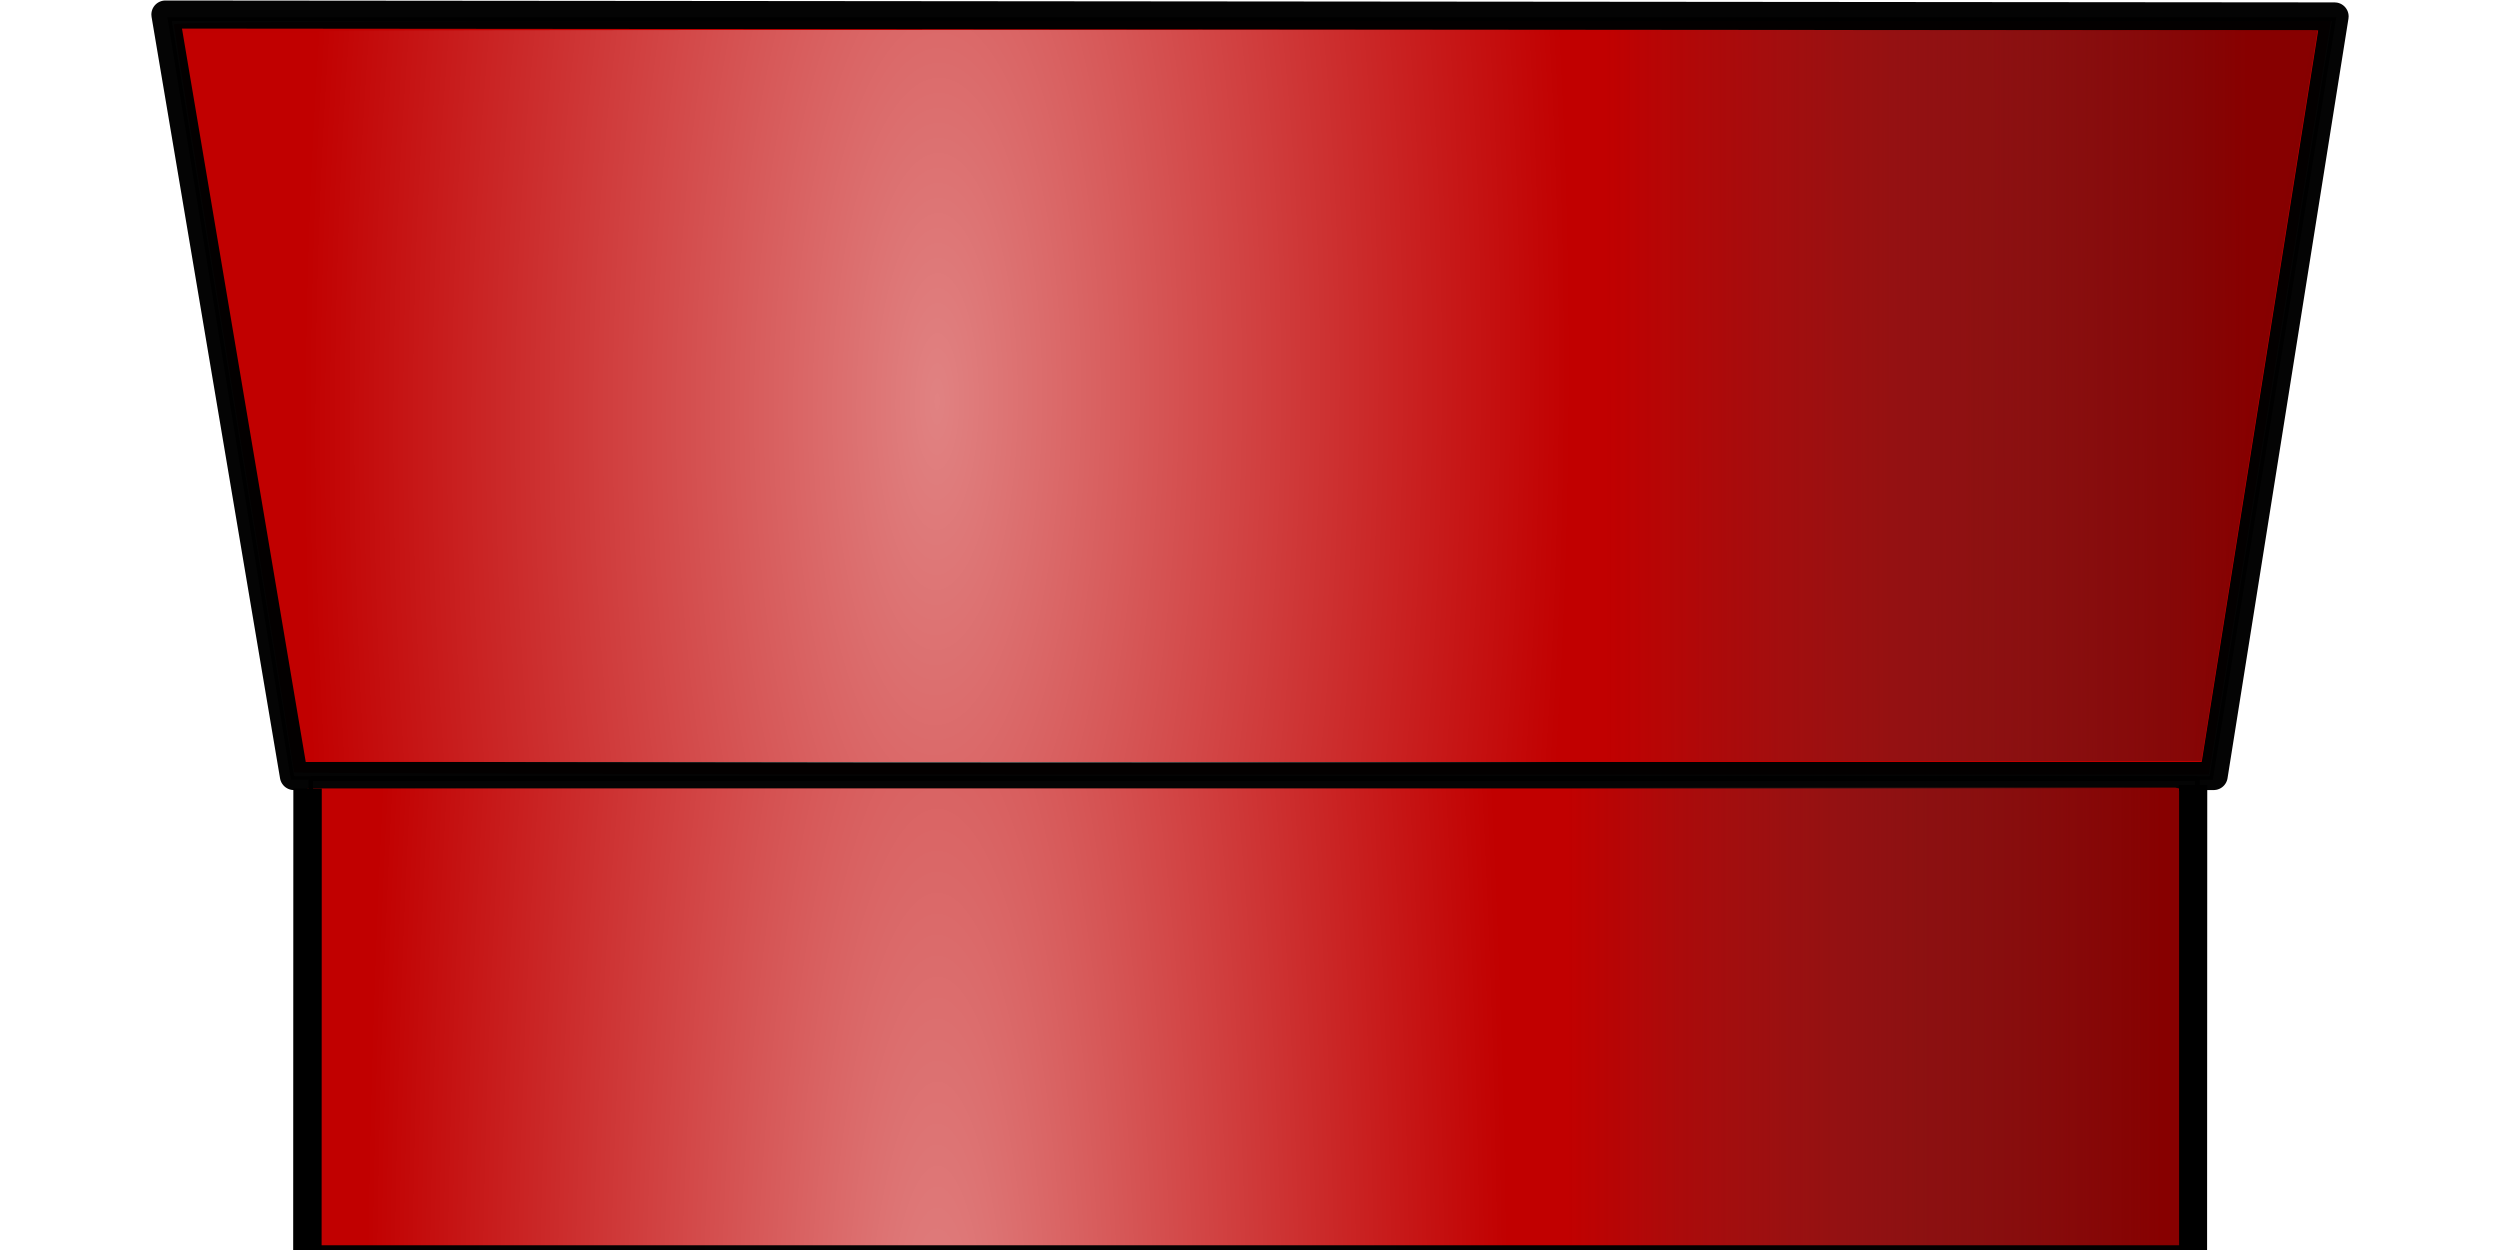
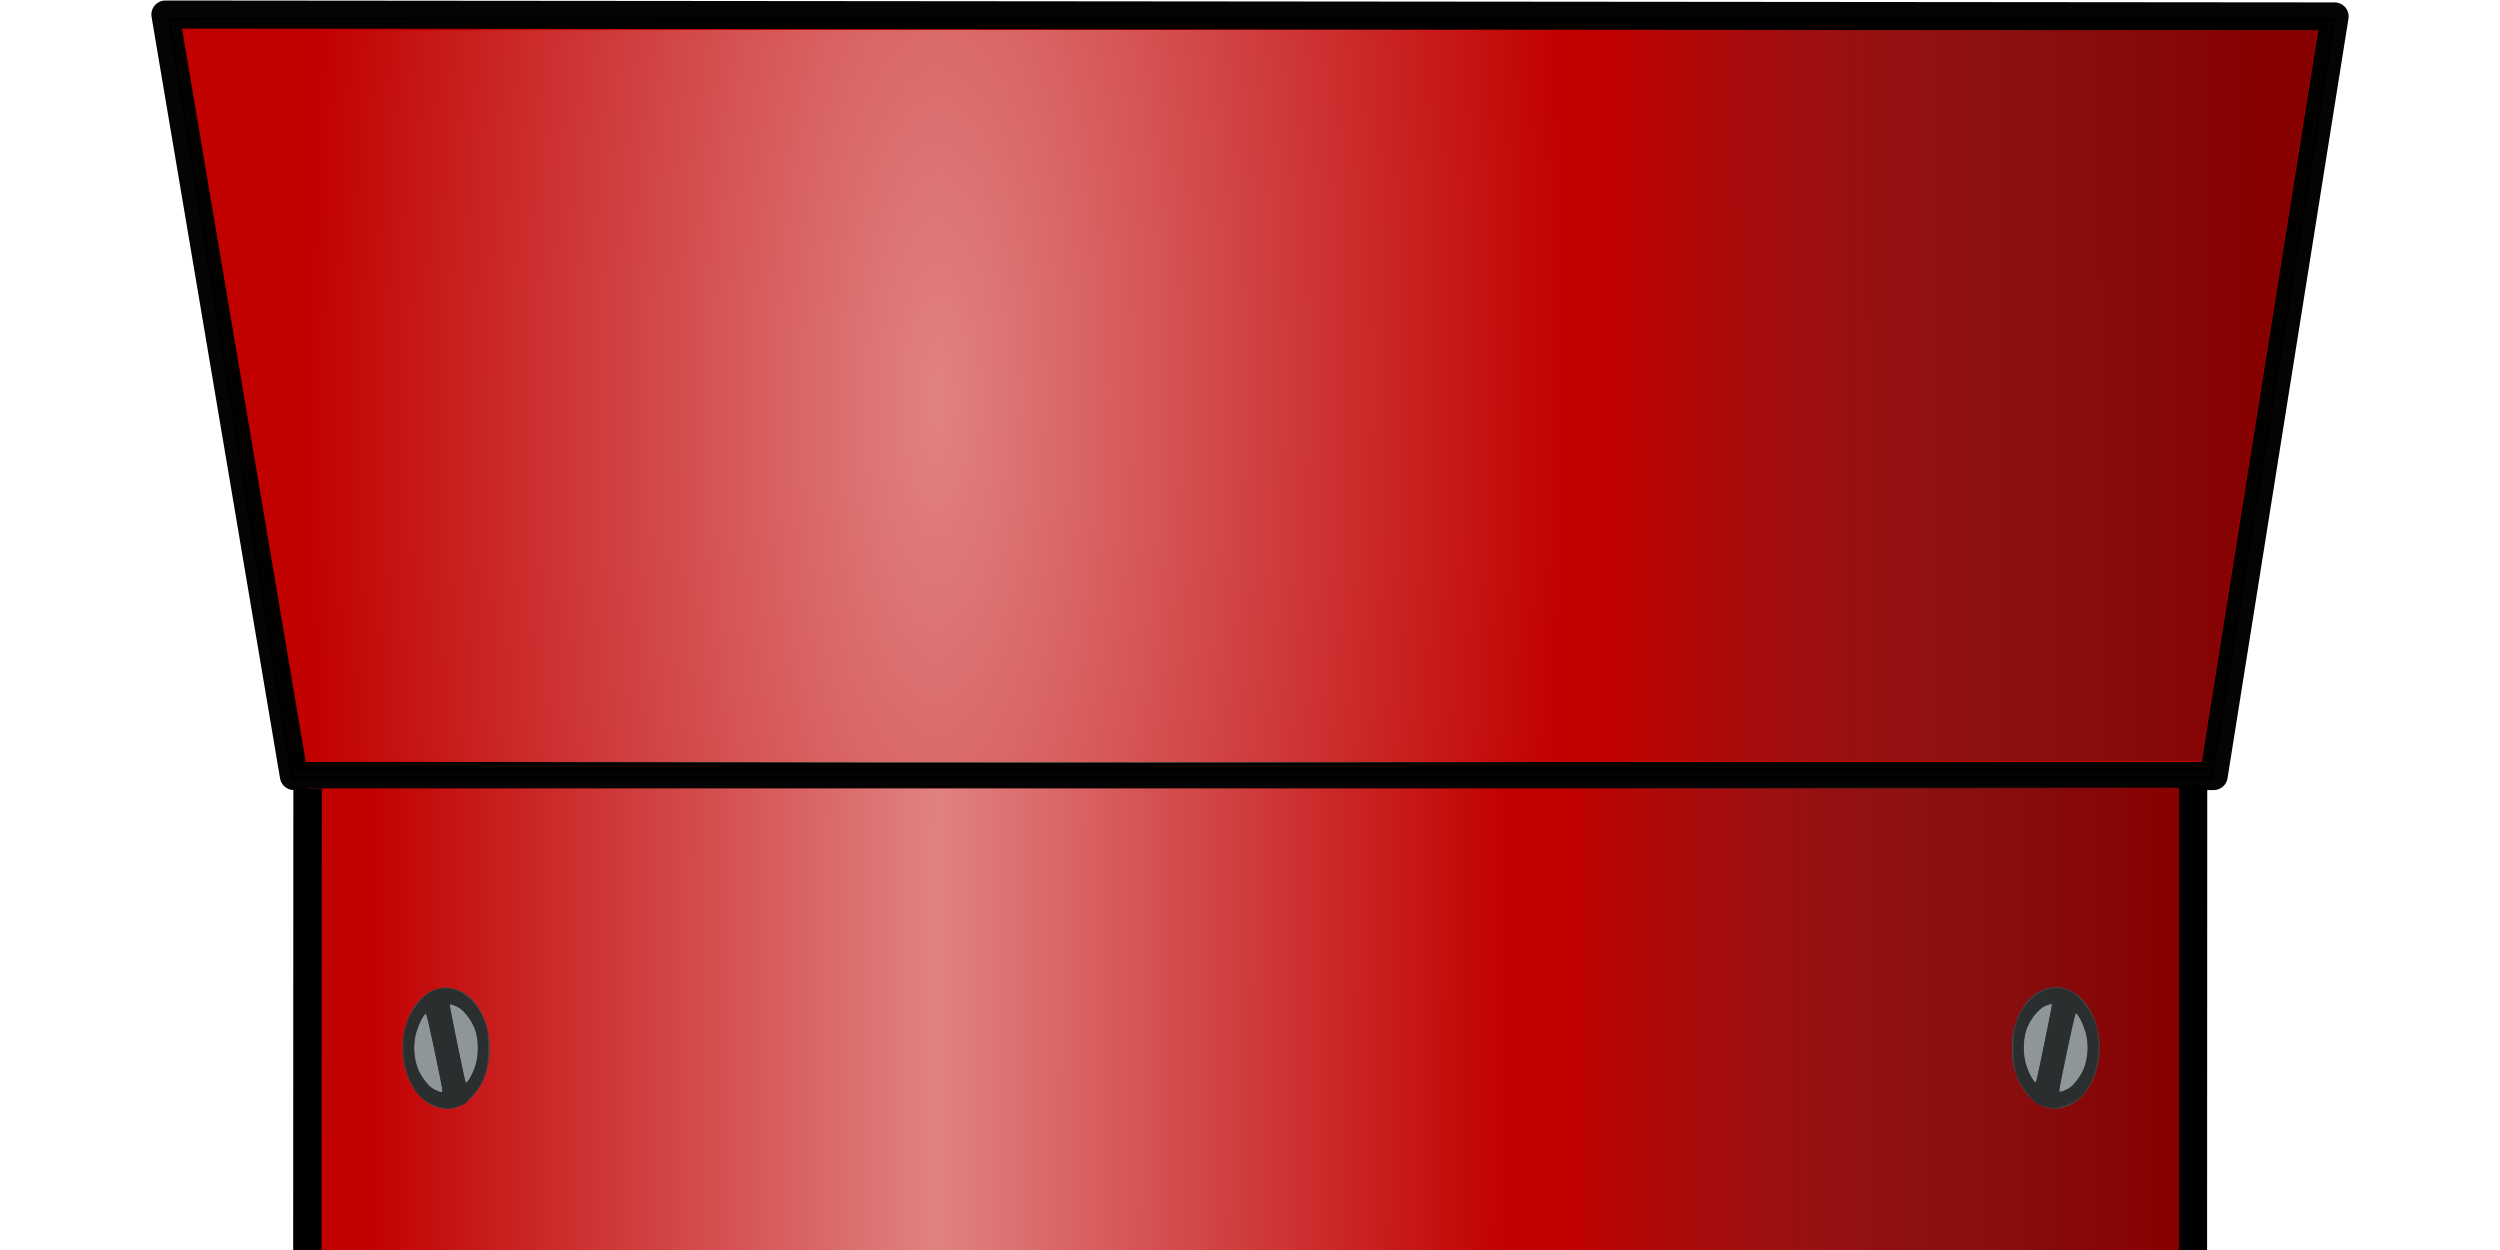
<svg xmlns="http://www.w3.org/2000/svg" xmlns:xlink="http://www.w3.org/1999/xlink" width="512" height="256" id="svg2" version="1.1">
  <defs id="defs4">
    <linearGradient id="linearGradient3828">
      <stop style="stop-color:#ffffff;stop-opacity:0.51;" offset="0" id="stop3830" />
      <stop style="stop-color:#ffffff;stop-opacity:0;" offset="1" id="stop3832" />
    </linearGradient>
    <linearGradient id="linearGradient5275">
      <stop style="stop-color:#ffffff;stop-opacity:0.588;" offset="0" id="stop5277" />
      <stop style="stop-color:#3e4547;stop-opacity:0;" offset="1" id="stop5279" />
    </linearGradient>
    <linearGradient id="linearGradient3823">
      <stop style="stop-color:#870000;stop-opacity:1;" offset="0" id="stop3825" />
      <stop style="stop-color:#3e4547;stop-opacity:0;" offset="1" id="stop3827" />
    </linearGradient>
    <linearGradient id="linearGradient3853">
      <stop style="stop-color:#e5e5e5;stop-opacity:0.588;" offset="0" id="stop3855" />
      <stop style="stop-color:#d7f4e3;stop-opacity:0;" offset="1" id="stop3857" />
    </linearGradient>
    <linearGradient id="linearGradient3845">
      <stop style="stop-color:#e5e5e5;stop-opacity:0.588;" offset="0" id="stop3847" />
      <stop style="stop-color:#d7f4e3;stop-opacity:0;" offset="1" id="stop3849" />
    </linearGradient>
    <linearGradient id="linearGradient3819">
      <stop style="stop-color:#d7f4e3;stop-opacity:1;" offset="0" id="stop3821" />
      <stop style="stop-color:#d7f4e3;stop-opacity:0;" offset="1" id="stop3823" />
    </linearGradient>
    <linearGradient xlink:href="#linearGradient3819" id="linearGradient3825" x1="210.617" y1="261.413" x2="376.282" y2="260.908" gradientUnits="userSpaceOnUse" />
    <linearGradient xlink:href="#linearGradient4300" id="linearGradient4306" x1="505.114" y1="545.837" x2="-1130.158" y2="32.257" gradientUnits="userSpaceOnUse" />
    <linearGradient id="linearGradient4300">
      <stop style="stop-color:#666d6e;stop-opacity:1;" offset="0" id="stop4302" />
      <stop style="stop-color:#666d6e;stop-opacity:0;" offset="1" id="stop4304" />
    </linearGradient>
    <linearGradient gradientTransform="translate(6.860299,175.8616)" y2="32.257" x2="-1130.158" y1="545.837" x1="505.114" gradientUnits="userSpaceOnUse" id="linearGradient4323" xlink:href="#linearGradient4300" />
    <linearGradient y2="233.663" x2="192.076" y1="233.634" x1="258.537" gradientTransform="matrix(1.206546,0,0,1.669272,-159.399,-262.6465)" gradientUnits="userSpaceOnUse" id="linearGradient4526" xlink:href="#linearGradient3845-5" />
    <linearGradient id="linearGradient3845-5">
      <stop style="stop-color:#d7f4e3;stop-opacity:1;" offset="0" id="stop3847-0" />
      <stop style="stop-color:#d7f4e3;stop-opacity:0;" offset="1" id="stop3849-3" />
    </linearGradient>
    <linearGradient y2="244.684" x2="342.455" y1="245.041" x1="272.189" gradientTransform="matrix(1.093185,0,0,1.669419,-135.4033,-262.6713)" gradientUnits="userSpaceOnUse" id="linearGradient4560" xlink:href="#linearGradient3853-2" />
    <linearGradient id="linearGradient3853-2">
      <stop style="stop-color:#d7f4e3;stop-opacity:1;" offset="0" id="stop3855-6" />
      <stop style="stop-color:#d7f4e3;stop-opacity:0;" offset="1" id="stop3857-7" />
    </linearGradient>
    <linearGradient xlink:href="#linearGradient3845-5" id="linearGradient4640" gradientUnits="userSpaceOnUse" gradientTransform="matrix(1.206546,0,0,1.669272,-48.27452,96.34447)" x1="258.537" y1="233.634" x2="192.076" y2="233.663" />
    <linearGradient xlink:href="#linearGradient3853-2" id="linearGradient4642" gradientUnits="userSpaceOnUse" gradientTransform="matrix(1.093185,0,0,1.669419,-24.27893,96.31965)" x1="272.189" y1="245.041" x2="342.455" y2="244.684" />
    <linearGradient xlink:href="#linearGradient3823" id="linearGradient3829" x1="637.406" y1="254.342" x2="465.321" y2="254.515" gradientUnits="userSpaceOnUse" gradientTransform="matrix(0.7661823,0,0,0.7661823,48.89615,-9.051951)" />
    <radialGradient xlink:href="#linearGradient5275" id="radialGradient5285" cx="273.016" cy="288.874" fx="273.016" fy="288.874" r="78.287" gradientTransform="matrix(1.03595,0.02021381,-0.7362112,55.22177,193.7037,-15619.71)" gradientUnits="userSpaceOnUse" spreadMethod="pad" />
    <radialGradient xlink:href="#linearGradient3828" id="radialGradient3836" cx="285.267" cy="263.297" fx="285.267" fy="263.297" r="288.783" gradientTransform="matrix(0.4494668,0.0030047,-0.00910876,1.385296,142.6621,-175.2087)" gradientUnits="userSpaceOnUse" />
-     <radialGradient xlink:href="#linearGradient3794" id="radialGradient3800" cx="285.596" cy="528.032" fx="285.596" fy="528.032" r="254.598" gradientTransform="matrix(0.4603345,2.4555608e-8,-8.8510553e-8,2.195209,137.0314,-758.346)" gradientUnits="userSpaceOnUse" />
+     <radialGradient xlink:href="#linearGradient3794" id="radialGradient3800" cx="285.596" cy="528.032" fx="285.596" fy="528.032" r="254.598" gradientTransform="matrix(0.4603337,8.4262831e-4,-0.09522346,52.02877,187.3127,-27072.322)" gradientUnits="userSpaceOnUse" />
    <linearGradient id="linearGradient3794">
      <stop style="stop-color:#ffffff;stop-opacity:0.51;" offset="0" id="stop3796" />
      <stop style="stop-color:#ffffff;stop-opacity:0;" offset="1" id="stop3798" />
    </linearGradient>
    <linearGradient xlink:href="#linearGradient3771" id="linearGradient3777" x1="616.616" y1="521.851" x2="456.13" y2="521.851" gradientUnits="userSpaceOnUse" gradientTransform="matrix(0.7590478,0,0,0.7984112,51.39794,-20.73807)" />
    <linearGradient id="linearGradient3771">
      <stop style="stop-color:#870000;stop-opacity:1;" offset="0" id="stop3773" />
      <stop style="stop-color:#3e4547;stop-opacity:0;" offset="1" id="stop3775" />
    </linearGradient>
  </defs>
  <g id="layer1" transform="translate(-76.55287,-108.1563)" style="display:inline">
    <path style="fill:none;stroke:#000000;stroke-width:0.766px;stroke-linecap:butt;stroke-linejoin:miter;stroke-opacity:1" d="m 111.285,112.063 25.175,155.426 392.942,0 25.175,-155.426 z" id="path3012" />
    <path style="fill:#00ccff;fill-opacity:0;fill-rule:nonzero;stroke:#0b0b0b;stroke-width:0.735;stroke-linecap:butt;stroke-miterlimit:4;stroke-opacity:0.005;stroke-dasharray:none" d="m 136.794,266.348 c 0,-0.231 -5.541,-34.619 -12.314,-76.416 -6.773,-41.798 -12.314,-76.333 -12.314,-76.745 0,-0.633 34.324,-0.749 220.893,-0.749 l 220.893,0 -0.277,1.505 c -0.152,0.828 -5.779,35.552 -12.504,77.165 l -12.227,75.661 -196.075,0 c -107.841,0 -196.075,-0.189 -196.075,-0.421 z" id="path3019" />
    <path style="fill:#c10000;fill-opacity:1;fill-rule:nonzero;stroke:#0b0b0b;stroke-width:0.735;stroke-linecap:butt;stroke-miterlimit:4;stroke-opacity:0.005;stroke-dasharray:none" d="m 136.794,266.337 c 0,-0.238 -5.541,-34.631 -12.314,-76.429 -6.773,-41.798 -12.314,-76.329 -12.314,-76.733 0,-0.615 36.215,-0.736 220.893,-0.736 l 220.893,0 -0.278,1.505 c -0.153,0.828 -5.781,35.552 -12.507,77.165 l -12.229,75.661 -196.073,0 c -107.84,0 -196.073,-0.194 -196.073,-0.432 z" id="path3791" />
    <path style="fill:none;stroke:#000000;stroke-width:5.746;stroke-linecap:round;stroke-linejoin:round;stroke-miterlimit:4;stroke-opacity:0.981;stroke-dasharray:none" d="m 110.426,111.133 444.254,0.387 -24.767,155.566 -393.172,0 z" id="path3827" />
    <path style="fill:url(#linearGradient3829);fill-opacity:1;stroke:none" d="m 388.278,114.229 162.919,0.193 -23.799,149.568 -136.411,0 z" id="path3813" />
    <path id="path3826" d="m 133.511,263.959 c 0,-0.231 -5.541,-33.682 -12.314,-74.335 -6.772,-40.653 -12.314,-74.237 -12.314,-74.63 0,-0.599 36.215,-0.716 220.893,-0.716 l 220.893,0 -0.278,1.464 c -0.153,0.805 -5.781,34.578 -12.507,75.051 l -12.229,73.587 -196.073,0 c -107.84,0 -196.073,-0.189 -196.073,-0.42 z" style="fill:url(#radialGradient3836);fill-opacity:1;fill-rule:nonzero;stroke:#0b0b0b;stroke-width:0.725;stroke-linecap:butt;stroke-miterlimit:4;stroke-opacity:0.005;stroke-dasharray:none" />
    <path style="fill:#c10000;fill-opacity:1;fill-rule:nonzero;stroke:#0b0b0b;stroke-width:0.744;stroke-linecap:butt;stroke-miterlimit:4;stroke-opacity:0;stroke-dasharray:none;display:inline" d="m 139.58,400.795 0,-131.167 192.358,0 192.358,0 0,131.167 0,131.167 -192.358,0 -192.358,0 0,-131.167 z" id="path3997" />
    <path style="fill:none;stroke:#000000;stroke-width:5.822;stroke-linecap:round;stroke-linejoin:miter;stroke-miterlimit:4;stroke-opacity:1;stroke-dasharray:none;display:inline" d="m 139.448,532.245 0.094,-262.6 z" id="path4116" />
    <path id="path4118" d="m 525.594,531.447 0.094,-262.542 z" style="fill:none;stroke:#000000;stroke-width:5.822;stroke-linecap:round;stroke-linejoin:miter;stroke-miterlimit:4;stroke-opacity:1;stroke-dasharray:none;display:inline" />
    <rect style="fill:url(#linearGradient3777);fill-opacity:1;fill-rule:nonzero;stroke:none;display:inline" id="rect3001" width="137.388" height="262.476" x="385.444" y="269.463" ry="0.815" />
    <path id="path3024" d="m 139.58,400.795 0,-131.167 192.358,0 192.358,0 0,131.167 0,131.167 -192.358,0 -192.358,0 0,-131.167 z" style="fill:url(#radialGradient3800);fill-opacity:1;fill-rule:nonzero;stroke:#0b0b0b;stroke-width:0.744;stroke-linecap:butt;stroke-miterlimit:4;stroke-opacity:0;stroke-dasharray:none;display:inline" />
  </g>
  <g id="layer2" style="display:none">
    <path style="fill:#8f9697;fill-opacity:1;fill-rule:nonzero;stroke:#414646;stroke-width:69.584;stroke-linecap:round;stroke-linejoin:round;stroke-miterlimit:4;stroke-opacity:1;stroke-dasharray:none;display:inline" id="path3777-8" d="m -154.286,272.362 a 230,228.571 0 1 1 -460,0 230,228.571 0 1 1 460,0 z" transform="matrix(0.03931866,0.02544532,-0.02542517,0.03934984,362.2942,213.6589)" />
    <rect style="fill:#414646;fill-opacity:1;fill-rule:nonzero;stroke:none;display:inline" id="rect3840-9" width="23.942" height="6.556" x="390.242" y="-7.996" ry="0.107" transform="matrix(0.8395329,0.5433089,-0.5427021,0.8399253,0,0)" />
    <path style="fill:#414646;fill-opacity:1;stroke:#000000;stroke-width:0.041px;stroke-linecap:butt;stroke-linejoin:miter;stroke-opacity:0;display:inline" d="m 328.463,210.823 0.606,-1.545 0.55,-1.041 0.944,-1.424 0.972,-1.087 0.451,-0.395 z" id="path3864-7" />
    <path id="path3866-8" d="m 328.463,210.823 0.606,-1.545 0.55,-1.041 0.944,-1.424 0.972,-1.087 0.451,-0.395 z" style="fill:#414646;fill-opacity:1;stroke:#000000;stroke-width:0.041px;stroke-linecap:butt;stroke-linejoin:miter;stroke-opacity:0;display:inline" />
    <path style="fill:#414646;fill-opacity:1;stroke:#000000;stroke-width:0.041px;stroke-linecap:butt;stroke-linejoin:miter;stroke-opacity:0;display:inline" d="m 328.463,210.823 0.606,-1.545 0.55,-1.041 0.944,-1.424 0.972,-1.087 0.451,-0.395 z" id="path3879-2" />
    <path style="fill:#414646;fill-opacity:1;stroke:#000000;stroke-width:0.041px;stroke-linecap:butt;stroke-linejoin:miter;stroke-opacity:0;display:inline" d="m 351.963,218.26 0.104,0.067 -0.301,0.884 -0.443,0.988 -0.652,1.123 -0.551,0.796 -0.516,0.647 -0.858,0.891 -0.257,0.189 -0.03,-0.105 z" id="path3892-2" />
    <path style="fill:#323636;fill-opacity:1;fill-rule:nonzero;stroke:none;display:inline" d="m 336.727,226.272 c -6.677,-2.171 -10.087,-9.019 -7.997,-16.061 0.466,-1.571 1.11,-2.553 2.682,-4.089 2.826,-2.761 5.51,-3.769 9.433,-3.543 4.605,0.266 8.165,2.558 10.351,6.664 0.909,1.708 1.026,2.351 1.014,5.597 -0.015,4.168 -0.647,5.847 -3.138,8.339 -2.979,2.981 -8.462,4.354 -12.345,3.091 l 0,0 z m 6.556,-3.167 c 0.992,-0.338 1.89,-0.755 1.996,-0.926 0.168,-0.272 -13.28,-9.267 -13.855,-9.267 -0.516,0 -0.147,3.795 0.51,5.242 2.003,4.414 6.795,6.504 11.349,4.951 z m 5.696,-11 c -1.534,-5.143 -7.52,-7.928 -12.338,-5.741 -0.933,0.424 -1.627,0.836 -1.543,0.916 0.085,0.08 3.278,2.177 7.097,4.658 l 6.943,4.512 0.127,-1.481 c 0.07,-0.814 -0.059,-2.104 -0.286,-2.866 z" id="path3834" />
    <path style="fill:#292d2d;fill-opacity:1;fill-rule:nonzero;stroke:none;display:inline" d="m 337.108,226.442 c -6.378,-2.145 -9.937,-7.782 -8.882,-14.066 0.706,-4.207 2.665,-6.765 6.7,-8.755 7.908,-3.898 17.592,2.145 17.592,10.978 0,5.126 -3.068,9.585 -7.848,11.408 -1.957,0.746 -5.953,0.976 -7.562,0.435 z m 6.318,-3.446 c 0.842,-0.296 1.605,-0.612 1.694,-0.701 0.089,-0.089 -0.143,-0.406 -0.516,-0.705 -0.978,-0.783 -10.524,-7.113 -12.108,-8.029 l -1.339,-0.774 0.161,2.125 c 0.195,2.58 1.024,4.435 2.731,6.11 2.389,2.345 6.102,3.126 9.377,1.974 z m 5.402,-11.027 c -1.736,-5.312 -7.815,-7.839 -12.77,-5.309 l -1.067,0.545 4.195,2.725 c 2.307,1.499 5.484,3.575 7.059,4.615 l 2.864,1.889 0.083,-1.549 c 0.049,-0.919 -0.098,-2.105 -0.363,-2.916 l 0,0 z" id="path3837" />
    <path transform="matrix(0.03931866,0.02544532,-0.02542517,0.03934984,362.2942,213.6589)" d="m -154.286,272.362 a 230,228.571 0 1 1 -460,0 230,228.571 0 1 1 460,0 z" id="path3857" style="fill:#8f9697;fill-opacity:1;fill-rule:nonzero;stroke:#414646;stroke-width:69.584;stroke-linecap:round;stroke-linejoin:round;stroke-miterlimit:4;stroke-opacity:1;stroke-dasharray:none;display:inline" />
    <rect transform="matrix(0.8395329,0.5433089,-0.5427021,0.8399253,0,0)" ry="0.107" y="-7.996" x="390.242" height="6.556" width="23.942" id="rect3859" style="fill:#414646;fill-opacity:1;fill-rule:nonzero;stroke:none;display:inline" />
    <path id="path3861" d="m 328.463,210.823 0.606,-1.545 0.55,-1.041 0.944,-1.424 0.972,-1.087 0.451,-0.395 z" style="fill:#414646;fill-opacity:1;stroke:#000000;stroke-width:0.041px;stroke-linecap:butt;stroke-linejoin:miter;stroke-opacity:0;display:inline" />
    <path style="fill:#414646;fill-opacity:1;stroke:#000000;stroke-width:0.041px;stroke-linecap:butt;stroke-linejoin:miter;stroke-opacity:0;display:inline" d="m 328.463,210.823 0.606,-1.545 0.55,-1.041 0.944,-1.424 0.972,-1.087 0.451,-0.395 z" id="path3863" />
    <path id="path3865" d="m 328.463,210.823 0.606,-1.545 0.55,-1.041 0.944,-1.424 0.972,-1.087 0.451,-0.395 z" style="fill:#414646;fill-opacity:1;stroke:#000000;stroke-width:0.041px;stroke-linecap:butt;stroke-linejoin:miter;stroke-opacity:0;display:inline" />
    <path id="path3867" d="m 351.963,218.26 0.104,0.067 -0.301,0.884 -0.443,0.988 -0.652,1.123 -0.551,0.796 -0.516,0.647 -0.858,0.891 -0.257,0.189 -0.03,-0.105 z" style="fill:#414646;fill-opacity:1;stroke:#000000;stroke-width:0.041px;stroke-linecap:butt;stroke-linejoin:miter;stroke-opacity:0;display:inline" />
    <path id="path3927" d="m 336.727,226.272 c -6.677,-2.171 -10.087,-9.019 -7.997,-16.061 0.466,-1.571 1.11,-2.553 2.682,-4.089 2.826,-2.761 5.51,-3.769 9.433,-3.543 4.605,0.266 8.165,2.558 10.351,6.664 0.909,1.708 1.026,2.351 1.014,5.597 -0.015,4.168 -0.647,5.847 -3.138,8.339 -2.979,2.981 -8.462,4.354 -12.345,3.091 l 0,0 z m 6.556,-3.167 c 0.992,-0.338 1.89,-0.755 1.996,-0.926 0.168,-0.272 -13.28,-9.267 -13.855,-9.267 -0.516,0 -0.147,3.795 0.51,5.242 2.003,4.414 6.795,6.504 11.349,4.951 z m 5.696,-11 c -1.534,-5.143 -7.52,-7.928 -12.338,-5.741 -0.933,0.424 -1.627,0.836 -1.543,0.916 0.085,0.08 3.278,2.177 7.097,4.658 l 6.943,4.512 0.127,-1.481 c 0.07,-0.814 -0.059,-2.104 -0.286,-2.866 z" style="fill:#323636;fill-opacity:1;fill-rule:nonzero;stroke:none;display:inline" />
    <path id="path3939" d="m 337.108,226.442 c -6.378,-2.145 -9.937,-7.782 -8.882,-14.066 0.706,-4.207 2.665,-6.765 6.7,-8.755 7.908,-3.898 17.592,2.145 17.592,10.978 0,5.126 -3.068,9.585 -7.848,11.408 -1.957,0.746 -5.953,0.976 -7.562,0.435 z m 6.318,-3.446 c 0.842,-0.296 1.605,-0.612 1.694,-0.701 0.089,-0.089 -0.143,-0.406 -0.516,-0.705 -0.978,-0.783 -10.524,-7.113 -12.108,-8.029 l -1.339,-0.774 0.161,2.125 c 0.195,2.58 1.024,4.435 2.731,6.11 2.389,2.345 6.102,3.126 9.377,1.974 z m 5.402,-11.027 c -1.736,-5.312 -7.815,-7.839 -12.77,-5.309 l -1.067,0.545 4.195,2.725 c 2.307,1.499 5.484,3.575 7.059,4.615 l 2.864,1.889 0.083,-1.549 c 0.049,-0.919 -0.098,-2.105 -0.363,-2.916 l 0,0 z" style="fill:#292d2d;fill-opacity:1;fill-rule:nonzero;stroke:none;display:inline" />
    <path style="fill:#8f9697;fill-opacity:1;fill-rule:nonzero;stroke:#414646;stroke-width:69.584;stroke-linecap:round;stroke-linejoin:round;stroke-miterlimit:4;stroke-opacity:1;stroke-dasharray:none;display:inline" id="path3953" d="m -154.286,272.362 a 230,228.571 0 1 1 -460,0 230,228.571 0 1 1 460,0 z" transform="matrix(-0.03919043,0.02543601,0.02534223,0.03933543,149.886,213.7304)" />
    <rect style="fill:#414646;fill-opacity:1;fill-rule:nonzero;stroke:none;display:inline" id="rect3955" width="23.885" height="6.548" x="-40.185" y="270.339" ry="0.107" transform="matrix(-0.8388129,0.5444199,0.5415917,0.8406417,0,0)" />
    <path style="fill:#414646;fill-opacity:1;stroke:#000000;stroke-width:0.041px;stroke-linecap:butt;stroke-linejoin:miter;stroke-opacity:0;display:inline" d="m 183.607,210.896 -0.604,-1.544 -0.549,-1.041 -0.941,-1.423 -0.969,-1.087 -0.449,-0.394 z" id="path3957" />
    <path id="path3959" d="m 183.607,210.896 -0.604,-1.544 -0.549,-1.041 -0.941,-1.423 -0.969,-1.087 -0.449,-0.394 z" style="fill:#414646;fill-opacity:1;stroke:#000000;stroke-width:0.041px;stroke-linecap:butt;stroke-linejoin:miter;stroke-opacity:0;display:inline" />
    <path style="fill:#414646;fill-opacity:1;stroke:#000000;stroke-width:0.041px;stroke-linecap:butt;stroke-linejoin:miter;stroke-opacity:0;display:inline" d="m 183.607,210.896 -0.604,-1.544 -0.549,-1.041 -0.941,-1.423 -0.969,-1.087 -0.449,-0.394 z" id="path3961" />
    <path style="fill:#414646;fill-opacity:1;stroke:#000000;stroke-width:0.041px;stroke-linecap:butt;stroke-linejoin:miter;stroke-opacity:0;display:inline" d="m 160.183,218.33 -0.103,0.067 0.3,0.883 0.441,0.988 0.65,1.122 0.549,0.795 0.514,0.647 0.855,0.891 0.256,0.189 0.03,-0.105 z" id="path3963" />
    <path style="fill:#323636;fill-opacity:1;fill-rule:nonzero;stroke:none;display:inline" d="m 175.37,226.339 c 6.656,-2.171 10.054,-9.015 7.971,-16.055 -0.465,-1.571 -1.107,-2.552 -2.673,-4.087 -2.816,-2.76 -5.492,-3.768 -9.402,-3.541 -4.59,0.265 -8.139,2.557 -10.317,6.662 -0.906,1.708 -1.023,2.35 -1.011,5.595 0.015,4.166 0.645,5.845 3.128,8.336 2.969,2.98 8.435,4.352 12.305,3.09 l 0,0 z m -6.534,-3.166 c -0.989,-0.338 -1.884,-0.755 -1.989,-0.926 -0.168,-0.272 13.237,-9.264 13.81,-9.264 0.514,0 0.146,3.793 -0.509,5.241 -1.996,4.412 -6.773,6.502 -11.312,4.949 z m -5.677,-10.996 c 1.529,-5.141 7.495,-7.925 12.297,-5.739 0.93,0.424 1.622,0.836 1.538,0.916 -0.084,0.08 -3.267,2.176 -7.074,4.657 l -6.92,4.511 -0.127,-1.48 c -0.07,-0.814 0.059,-2.103 0.285,-2.865 z" id="path4021" />
    <path style="fill:#292d2d;fill-opacity:1;fill-rule:nonzero;stroke:none;display:inline" d="m 174.991,226.509 c 6.357,-2.145 9.905,-7.779 8.853,-14.061 -0.704,-4.205 -2.656,-6.763 -6.678,-8.751 -7.882,-3.897 -17.534,2.144 -17.534,10.974 0,5.124 3.058,9.582 7.823,11.404 1.951,0.746 5.934,0.976 7.537,0.435 z m -6.298,-3.444 c -0.84,-0.296 -1.599,-0.612 -1.688,-0.701 -0.089,-0.089 0.142,-0.406 0.514,-0.704 0.975,-0.782 10.49,-7.11 12.068,-8.026 l 1.334,-0.774 -0.16,2.124 c -0.194,2.579 -1.021,4.433 -2.722,6.108 -2.381,2.344 -6.082,3.125 -9.346,1.974 z m -5.385,-11.023 c 1.73,-5.31 7.789,-7.836 12.729,-5.307 l 1.064,0.545 -4.181,2.724 c -2.3,1.498 -5.466,3.574 -7.036,4.613 l -2.854,1.889 -0.083,-1.549 c -0.049,-0.919 0.098,-2.104 0.362,-2.915 l 0,0 z" id="path4033" />
  </g>
-   <g id="layer3" style="display:none">
+   <g id="layer3" style="display:inline">
    <path style="fill:#8f9697;fill-opacity:1;fill-rule:nonzero;stroke:#414646;stroke-width:69.584;stroke-linecap:round;stroke-linejoin:round;stroke-miterlimit:4;stroke-opacity:1;stroke-dasharray:none;display:inline" id="path3777" d="m -154.286,272.362 a 230,228.571 0 1 1 -460,0 230,228.571 0 1 1 460,0 z" transform="matrix(0.00927324,-0.04513093,0.03280086,0.01275912,415.6215,193.7829)" />
    <rect style="fill:#414646;fill-opacity:1;fill-rule:nonzero;stroke:none;display:inline" id="rect3840" width="23.554" height="4.925" x="-59.88" y="459.627" ry="0.081" transform="matrix(0.2012694,-0.9795359,0.9319737,0.362526,0,0)" />
    <path style="fill:#414646;fill-opacity:1;stroke:#000000;stroke-width:0.035px;stroke-linecap:butt;stroke-linejoin:miter;stroke-opacity:0;display:inline" d="m 420.893,227.006 -1.204,-0.126 -0.842,-0.22 -1.192,-0.485 -0.964,-0.61 -0.371,-0.316 z" id="path3864" />
    <path id="path3866" d="m 420.893,227.006 -1.204,-0.126 -0.842,-0.22 -1.192,-0.485 -0.964,-0.61 -0.371,-0.316 z" style="fill:#414646;fill-opacity:1;stroke:#000000;stroke-width:0.035px;stroke-linecap:butt;stroke-linejoin:miter;stroke-opacity:0;display:inline" />
    <path style="fill:#414646;fill-opacity:1;stroke:#000000;stroke-width:0.035px;stroke-linecap:butt;stroke-linejoin:miter;stroke-opacity:0;display:inline" d="m 420.893,227.006 -1.204,-0.126 -0.842,-0.22 -1.192,-0.485 -0.964,-0.61 -0.371,-0.316 z" id="path3879" />
    <path style="fill:#414646;fill-opacity:1;stroke:#000000;stroke-width:0.035px;stroke-linecap:butt;stroke-linejoin:miter;stroke-opacity:0;display:inline" d="m 421.032,202.319 0.025,-0.119 0.679,0.029 0.782,0.133 0.92,0.294 0.671,0.293 0.56,0.304 0.803,0.559 0.187,0.19 -0.067,0.06 z" id="path3892" />
    <path style="fill:#2a2e2e;fill-opacity:1;fill-rule:nonzero;stroke:none;display:inline" d="m 418.808,226.6 c -0.772,-0.287 -1.478,-0.529 -1.569,-0.538 -0.091,-0.01 -0.656,-0.582 -1.255,-1.273 -2.927,-3.373 -3.634,-5.345 -3.634,-10.142 0,-2.91 0.112,-3.791 0.689,-5.403 2.093,-5.851 7.528,-8.604 11.59,-5.87 1.826,1.23 3.669,3.828 4.522,6.375 0.93,2.781 0.844,7.29 -0.194,10.113 -1.613,4.387 -3.628,6.193 -7.901,7.083 -0.463,0.097 -1.474,-0.059 -2.246,-0.346 z m 4.813,-3.672 c 0.962,-0.495 2.618,-2.68 3.18,-4.197 0.777,-2.095 0.949,-4.556 0.47,-6.709 -0.406,-1.825 -1.672,-4.522 -2.123,-4.522 -0.214,0 -3.391,14.828 -3.391,15.829 0,0.44 0.396,0.354 1.864,-0.4 l 0,0 z m -4.903,-9.369 c 0.877,-4.284 1.553,-7.846 1.502,-7.916 -0.051,-0.07 -0.642,0.097 -1.313,0.371 -1.586,0.648 -3.645,3.45 -4.107,5.588 -0.499,2.311 -0.411,4.733 0.242,6.716 0.612,1.857 1.652,3.618 1.92,3.252 0.089,-0.122 0.88,-3.727 1.757,-8.011 l 0,0 z" id="path3836" />
    <path transform="matrix(0.00927324,-0.04513093,0.03280086,0.01275912,415.6215,193.7829)" d="m -154.286,272.362 a 230,228.571 0 1 1 -460,0 230,228.571 0 1 1 460,0 z" id="path3845" style="fill:#8f9697;fill-opacity:1;fill-rule:nonzero;stroke:#414646;stroke-width:69.584;stroke-linecap:round;stroke-linejoin:round;stroke-miterlimit:4;stroke-opacity:1;stroke-dasharray:none;display:inline" />
    <rect transform="matrix(0.2012694,-0.9795359,0.9319737,0.362526,0,0)" ry="0.081" y="459.627" x="-59.88" height="4.925" width="23.554" id="rect3847" style="fill:#414646;fill-opacity:1;fill-rule:nonzero;stroke:none;display:inline" />
    <path id="path3849" d="m 420.893,227.006 -1.204,-0.126 -0.842,-0.22 -1.192,-0.485 -0.964,-0.61 -0.371,-0.316 z" style="fill:#414646;fill-opacity:1;stroke:#000000;stroke-width:0.035px;stroke-linecap:butt;stroke-linejoin:miter;stroke-opacity:0;display:inline" />
    <path style="fill:#414646;fill-opacity:1;stroke:#000000;stroke-width:0.035px;stroke-linecap:butt;stroke-linejoin:miter;stroke-opacity:0;display:inline" d="m 420.893,227.006 -1.204,-0.126 -0.842,-0.22 -1.192,-0.485 -0.964,-0.61 -0.371,-0.316 z" id="path3851" />
    <path id="path3853" d="m 420.893,227.006 -1.204,-0.126 -0.842,-0.22 -1.192,-0.485 -0.964,-0.61 -0.371,-0.316 z" style="fill:#414646;fill-opacity:1;stroke:#000000;stroke-width:0.035px;stroke-linecap:butt;stroke-linejoin:miter;stroke-opacity:0;display:inline" />
    <path id="path3855" d="m 421.032,202.319 0.025,-0.119 0.679,0.029 0.782,0.133 0.92,0.294 0.671,0.293 0.56,0.304 0.803,0.559 0.187,0.19 -0.067,0.06 z" style="fill:#414646;fill-opacity:1;stroke:#000000;stroke-width:0.035px;stroke-linecap:butt;stroke-linejoin:miter;stroke-opacity:0;display:inline" />
    <path id="path3929" d="m 418.808,226.6 c -0.772,-0.287 -1.478,-0.529 -1.569,-0.538 -0.091,-0.01 -0.656,-0.582 -1.255,-1.273 -2.927,-3.373 -3.634,-5.345 -3.634,-10.142 0,-2.91 0.112,-3.791 0.689,-5.403 2.093,-5.851 7.528,-8.604 11.59,-5.87 1.826,1.23 3.669,3.828 4.522,6.375 0.93,2.781 0.844,7.29 -0.194,10.113 -1.613,4.387 -3.628,6.193 -7.901,7.083 -0.463,0.097 -1.474,-0.059 -2.246,-0.346 z m 4.813,-3.672 c 0.962,-0.495 2.618,-2.68 3.18,-4.197 0.777,-2.095 0.949,-4.556 0.47,-6.709 -0.406,-1.825 -1.672,-4.522 -2.123,-4.522 -0.214,0 -3.391,14.828 -3.391,15.829 0,0.44 0.396,0.354 1.864,-0.4 l 0,0 z m -4.903,-9.369 c 0.877,-4.284 1.553,-7.846 1.502,-7.916 -0.051,-0.07 -0.642,0.097 -1.313,0.371 -1.586,0.648 -3.645,3.45 -4.107,5.588 -0.499,2.311 -0.411,4.733 0.242,6.716 0.612,1.857 1.652,3.618 1.92,3.252 0.089,-0.122 0.88,-3.727 1.757,-8.011 l 0,0 z" style="fill:#2a2e2e;fill-opacity:1;fill-rule:nonzero;stroke:none;display:inline" />
    <path style="fill:#8f9697;fill-opacity:1;fill-rule:nonzero;stroke:#414646;stroke-width:69.584;stroke-linecap:round;stroke-linejoin:round;stroke-miterlimit:4;stroke-opacity:1;stroke-dasharray:none;display:inline" id="path3941" d="m -154.286,272.362 a 230,228.571 0 1 1 -460,0 230,228.571 0 1 1 460,0 z" transform="matrix(-0.00924299,-0.04511441,-0.03269388,0.01275446,96.71259,193.8618)" />
    <rect style="fill:#414646;fill-opacity:1;fill-rule:nonzero;stroke:none;display:inline" id="rect3943" width="23.542" height="4.911" x="-248.415" y="-49.557" ry="0.08" transform="matrix(-0.2007099,-0.9796507,-0.9316176,0.3634401,0,0)" />
    <path style="fill:#414646;fill-opacity:1;stroke:#000000;stroke-width:0.035px;stroke-linecap:butt;stroke-linejoin:miter;stroke-opacity:0;display:inline" d="m 91.459,227.072 1.2,-0.126 0.839,-0.22 1.188,-0.485 0.961,-0.61 0.37,-0.315 z" id="path3945" />
    <path id="path3947" d="m 91.459,227.072 1.2,-0.126 0.839,-0.22 1.188,-0.485 0.961,-0.61 0.37,-0.315 z" style="fill:#414646;fill-opacity:1;stroke:#000000;stroke-width:0.035px;stroke-linecap:butt;stroke-linejoin:miter;stroke-opacity:0;display:inline" />
    <path style="fill:#414646;fill-opacity:1;stroke:#000000;stroke-width:0.035px;stroke-linecap:butt;stroke-linejoin:miter;stroke-opacity:0;display:inline" d="m 91.459,227.072 1.2,-0.126 0.839,-0.22 1.188,-0.485 0.961,-0.61 0.37,-0.315 z" id="path3949" />
    <path style="fill:#414646;fill-opacity:1;stroke:#000000;stroke-width:0.035px;stroke-linecap:butt;stroke-linejoin:miter;stroke-opacity:0;display:inline" d="m 91.32,202.395 -0.024,-0.119 -0.677,0.029 -0.779,0.133 -0.917,0.294 -0.669,0.293 -0.558,0.303 -0.801,0.559 -0.186,0.19 0.066,0.06 z" id="path3951" />
    <path style="fill:#2a2e2e;fill-opacity:1;fill-rule:nonzero;stroke:none;display:inline" d="m 93.536,226.667 c 0.77,-0.287 1.474,-0.529 1.564,-0.538 0.091,-0.01 0.654,-0.582 1.251,-1.272 2.918,-3.372 3.622,-5.343 3.622,-10.138 0,-2.909 -0.112,-3.79 -0.686,-5.401 -2.086,-5.849 -7.503,-8.601 -11.552,-5.868 -1.821,1.229 -3.657,3.826 -4.507,6.373 -0.927,2.78 -0.841,7.287 0.193,10.109 1.608,4.385 3.616,6.19 7.876,7.08 0.462,0.097 1.469,-0.059 2.239,-0.346 z m -4.797,-3.67 c -0.958,-0.494 -2.609,-2.679 -3.17,-4.195 -0.774,-2.094 -0.946,-4.554 -0.468,-6.707 0.405,-1.825 1.667,-4.521 2.116,-4.521 0.214,0 3.38,14.822 3.38,15.823 0,0.439 -0.395,0.354 -1.858,-0.4 l 0,0 z m 4.887,-9.366 c -0.874,-4.282 -1.547,-7.843 -1.497,-7.913 0.051,-0.07 0.64,0.097 1.309,0.371 1.581,0.648 3.633,3.449 4.093,5.586 0.497,2.31 0.41,4.731 -0.241,6.714 -0.61,1.856 -1.646,3.617 -1.913,3.251 -0.089,-0.122 -0.877,-3.726 -1.751,-8.008 l 0,0 z" id="path4023" />
  </g>
-   <g id="layer4" style="opacity:0.98;display:inline">
-     <rect style="fill:none;stroke:#000000;stroke-width:0.973;stroke-linecap:round;stroke-linejoin:round;stroke-miterlimit:4;stroke-opacity:1;stroke-dasharray:none;display:inline" id="rect3086" width="386.383" height="96.067" x="63.639" y="159.447" ry="0.38" />
-   </g>
</svg>
